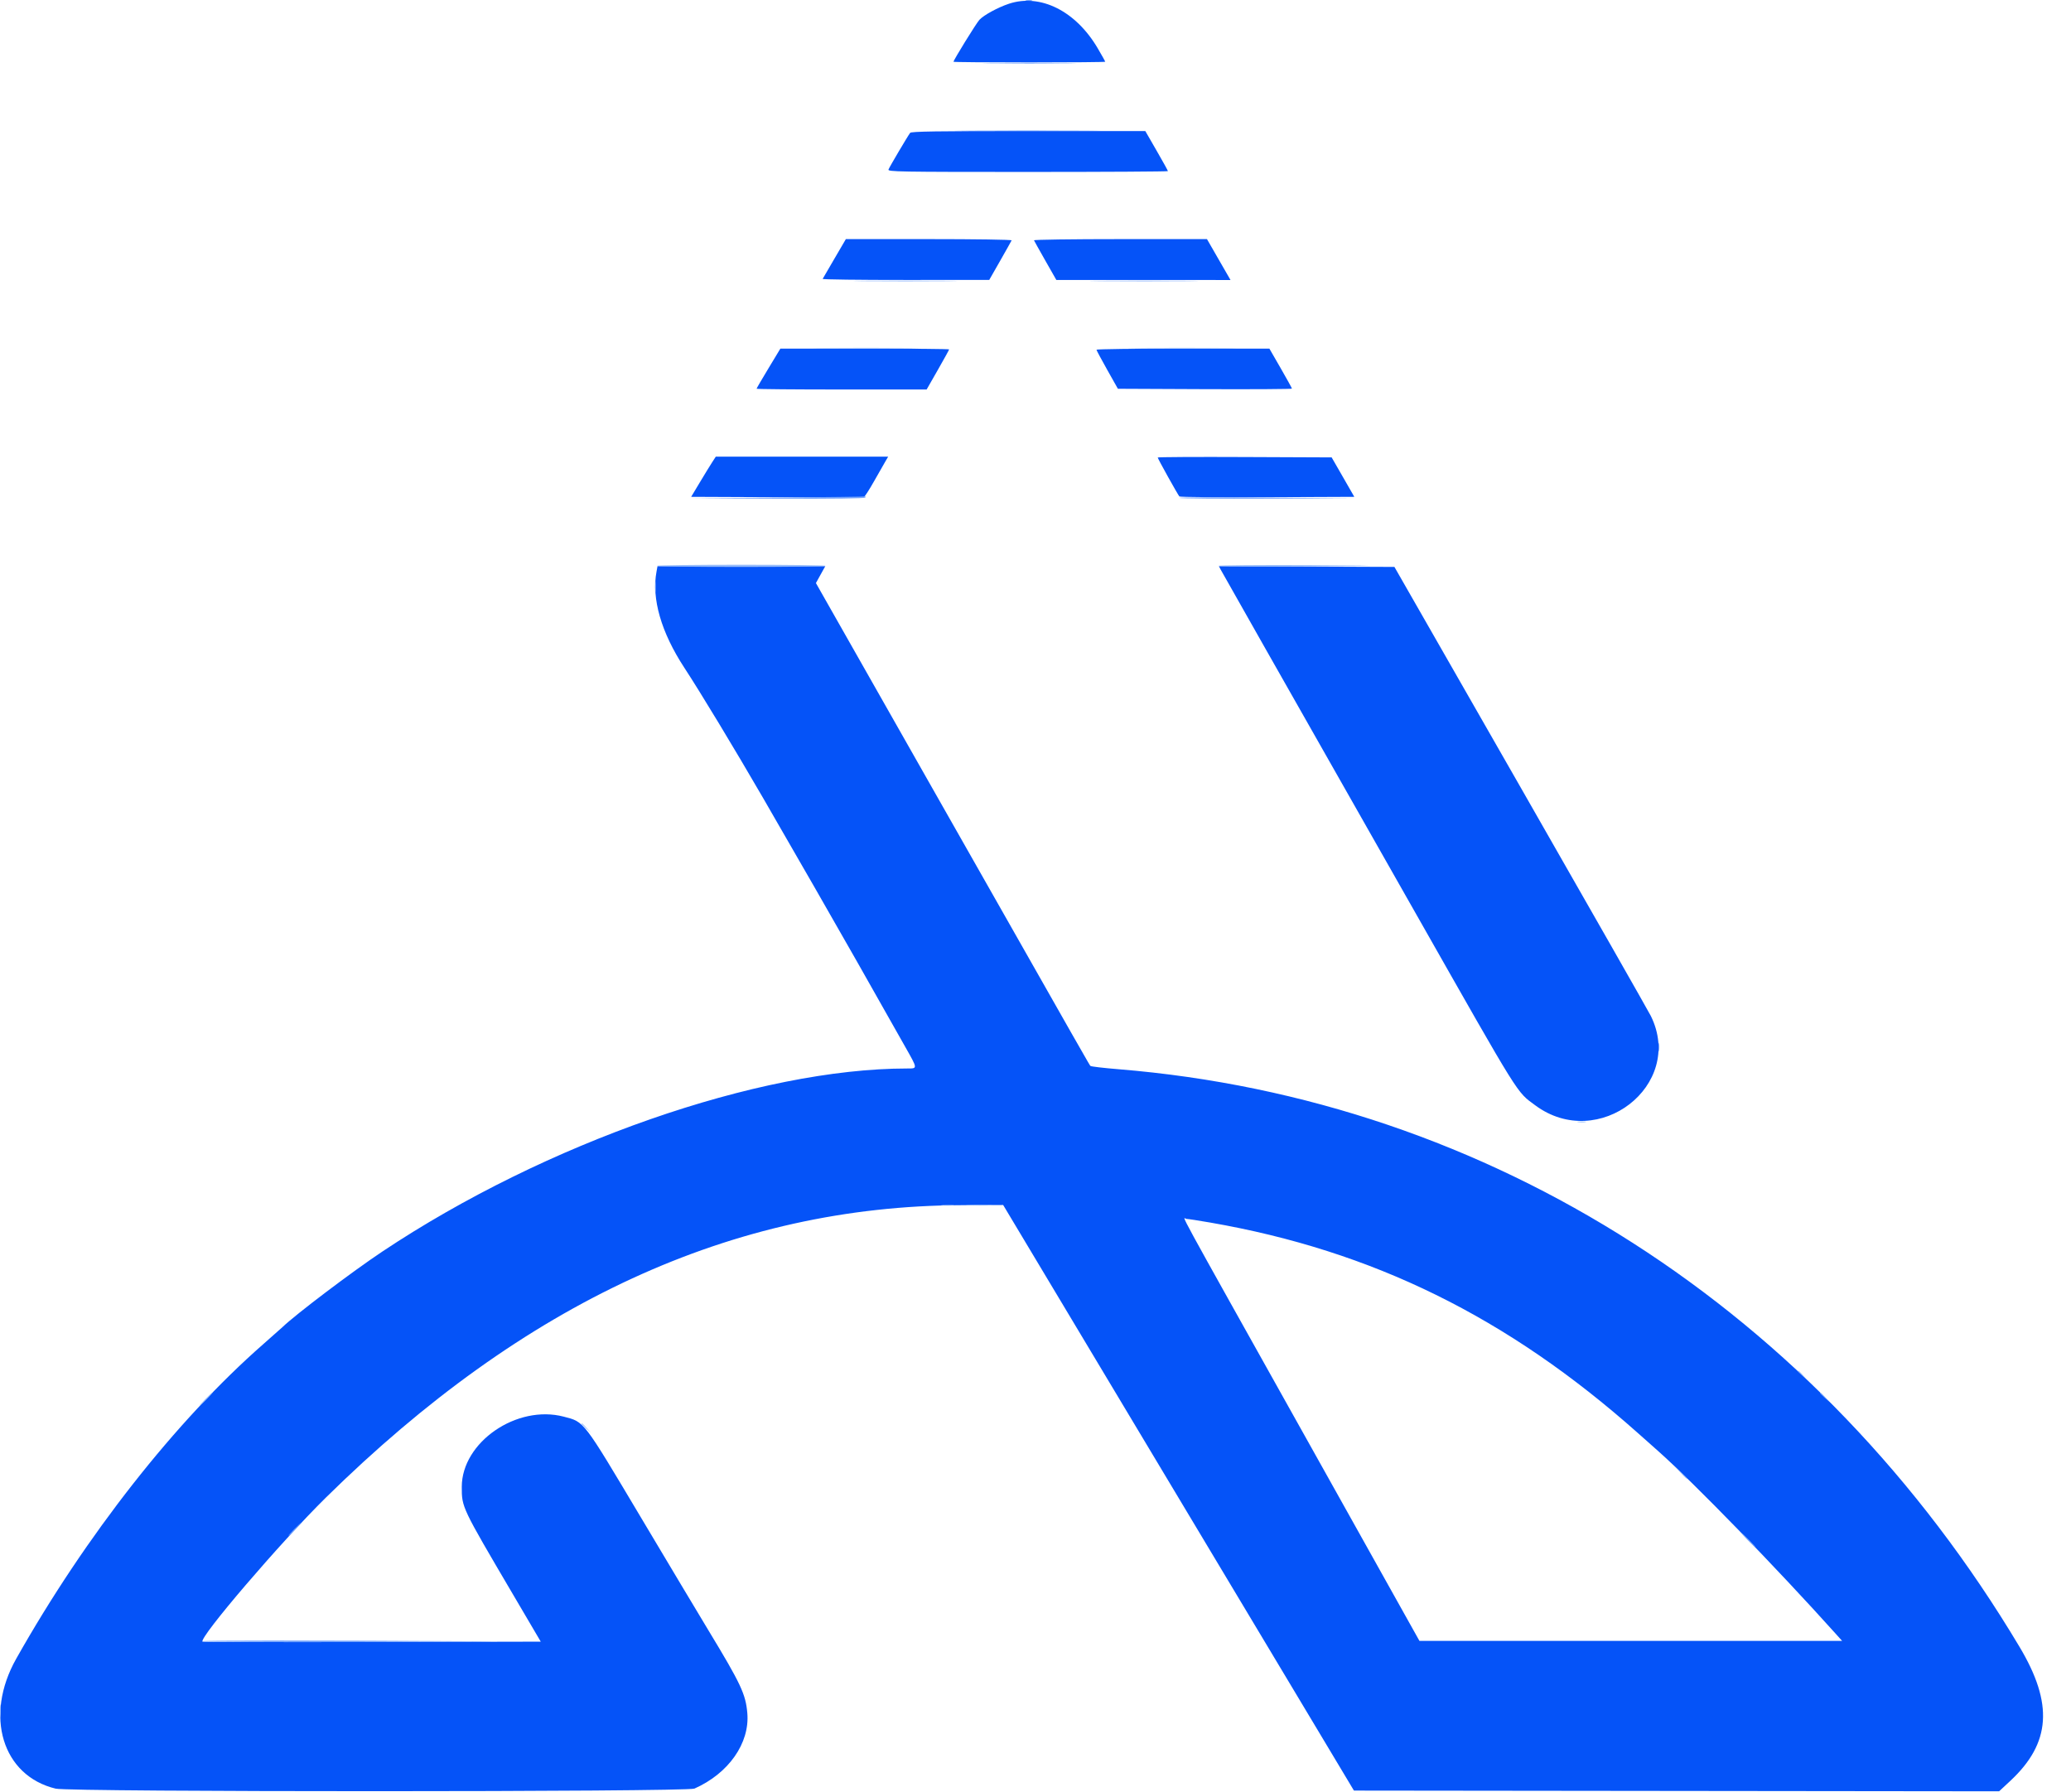
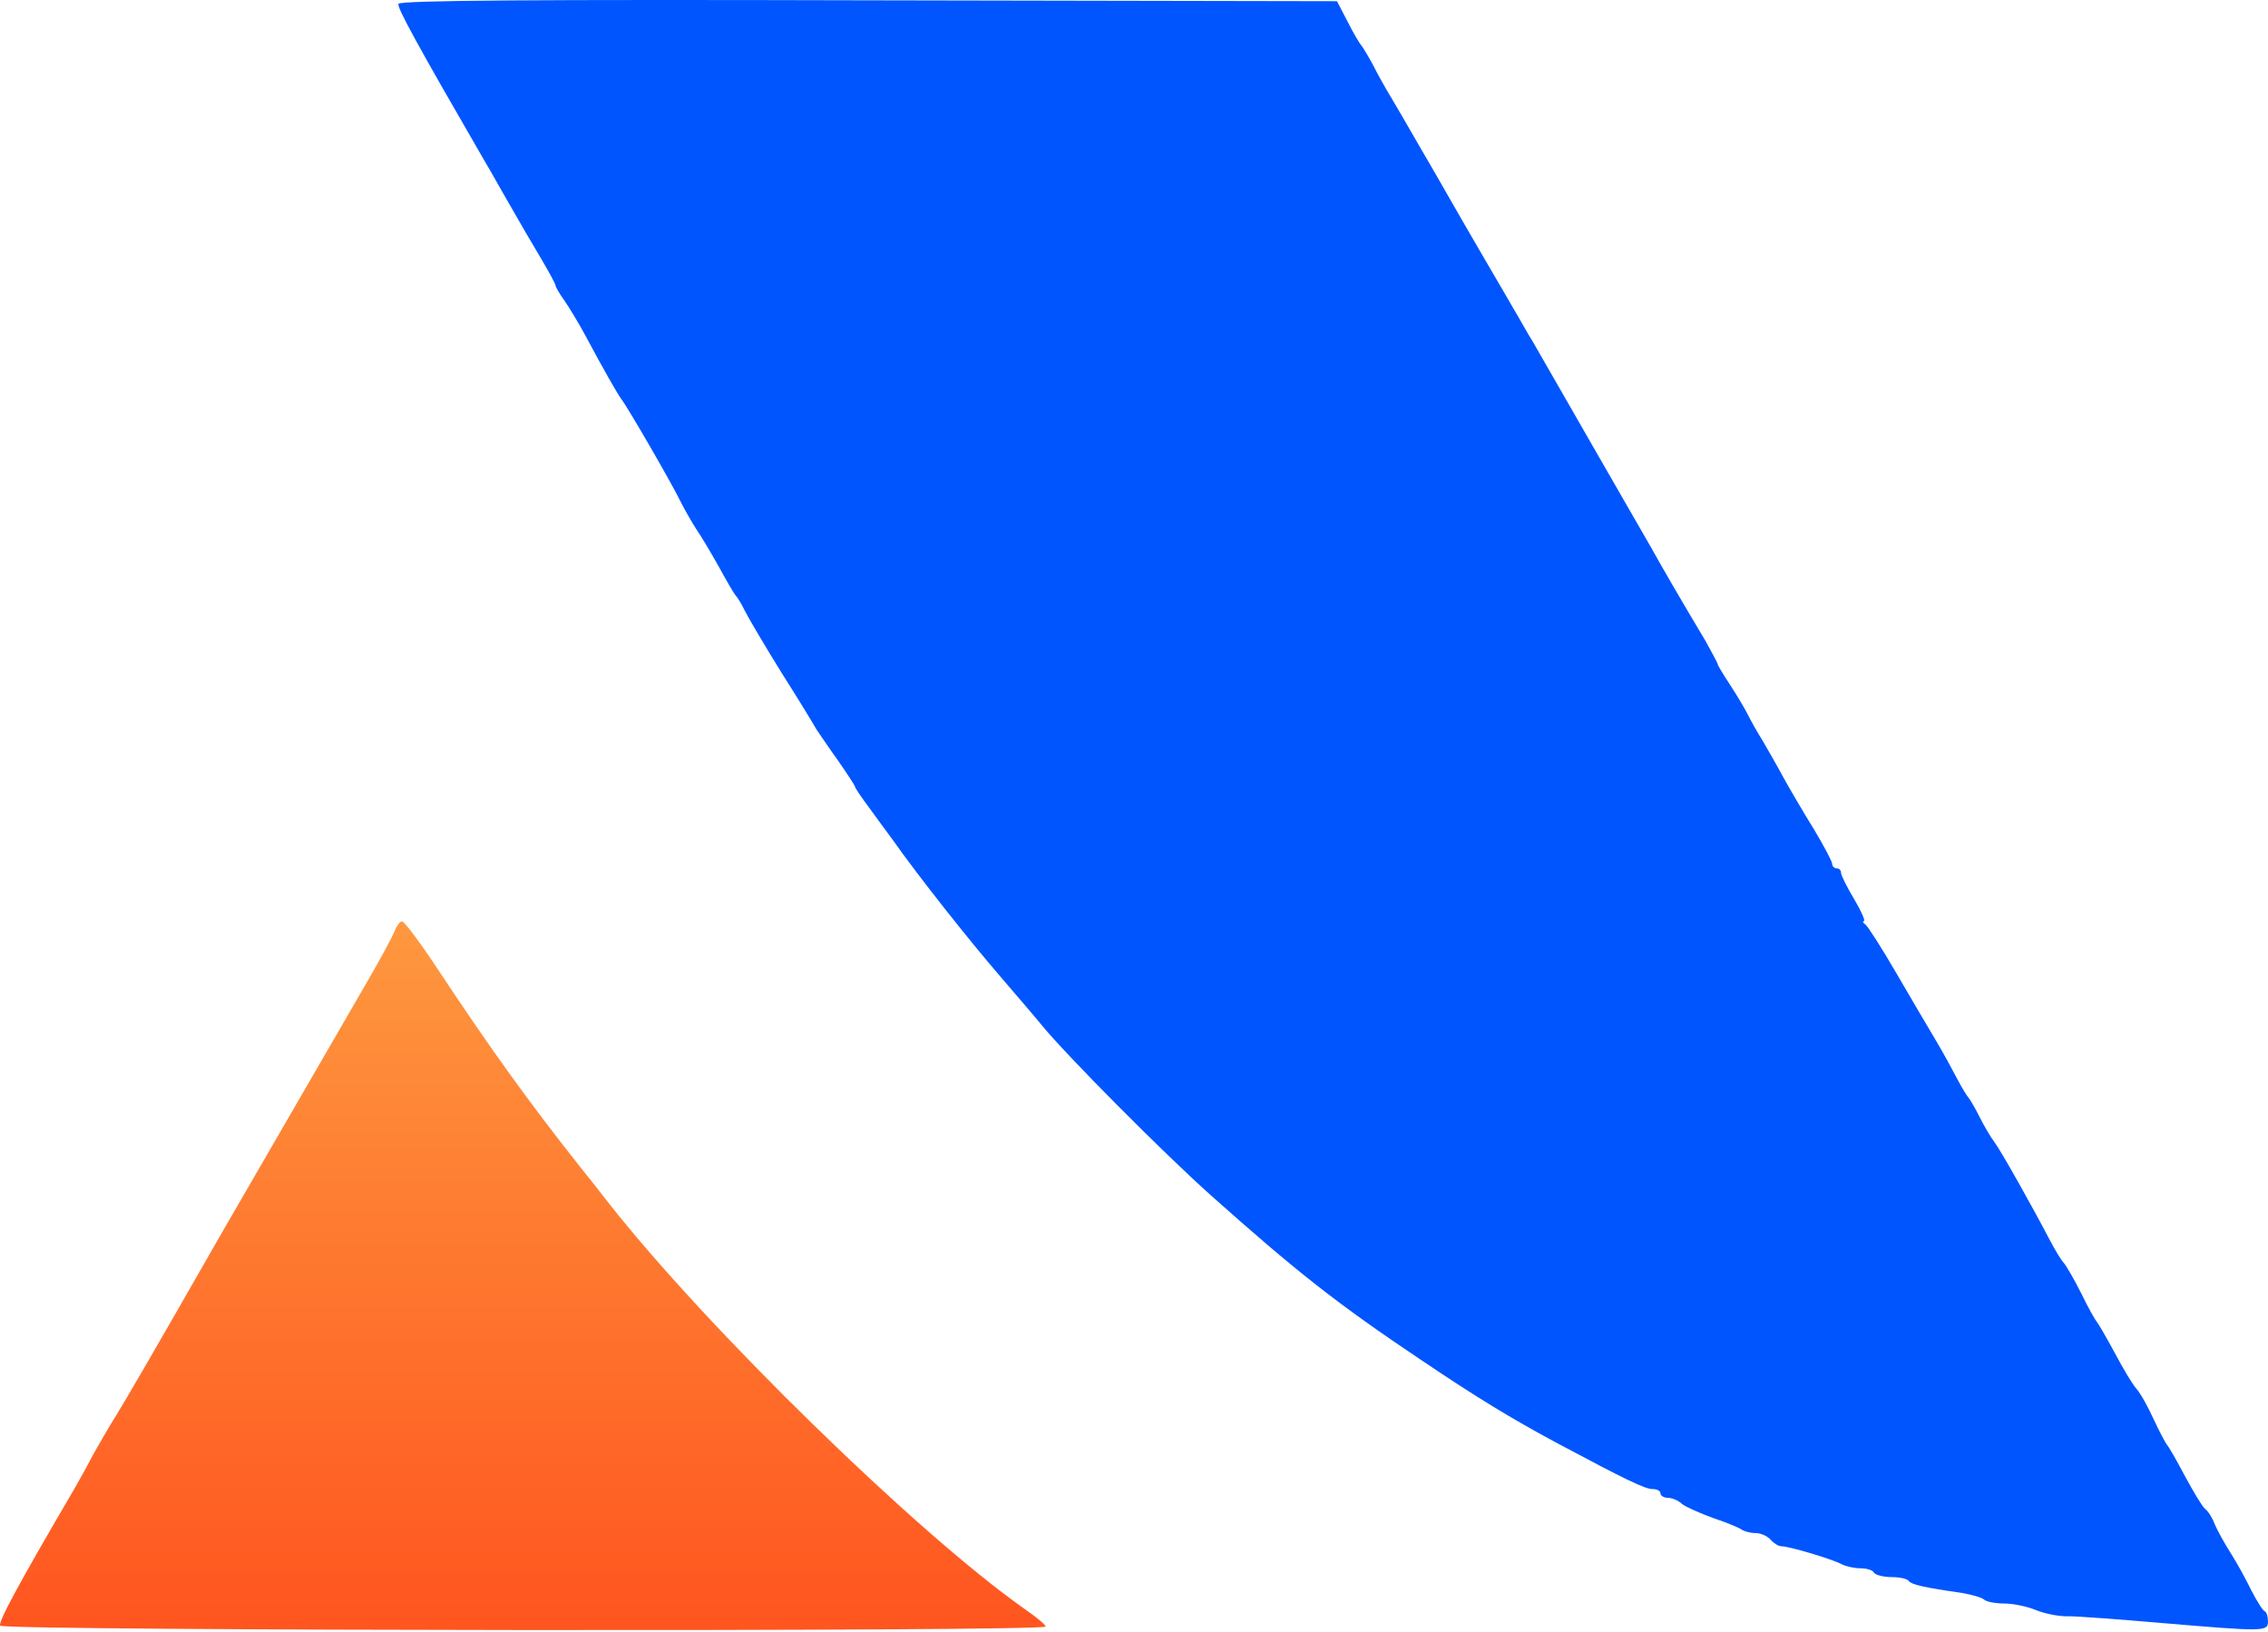
- <svg xmlns="http://www.w3.org/2000/svg" width="74" height="64" viewBox="0 0 74 64" fill="none">
-   <path fill-rule="evenodd" clip-rule="evenodd" d="M36.05 0.134C35.658 0.264 35.152 0.539 34.996 0.708C34.883 0.831 34.07 2.147 34.07 2.207C34.07 2.22 35.29 2.23 36.781 2.23C38.272 2.23 39.491 2.219 39.491 2.206C39.491 2.192 39.37 1.975 39.222 1.723C38.441 0.394 37.178 -0.239 36.05 0.134ZM32.521 4.747C32.438 4.854 31.782 5.964 31.747 6.057C31.716 6.136 32.092 6.143 36.723 6.143C39.478 6.143 41.732 6.13 41.732 6.114C41.732 6.098 41.551 5.769 41.328 5.384L40.924 4.683L36.748 4.682C33.468 4.682 32.561 4.696 32.521 4.747ZM29.82 9.234C29.598 9.614 29.406 9.943 29.395 9.964C29.383 9.986 30.717 10.003 32.36 10.002L35.347 10.001L35.738 9.316C35.953 8.939 36.137 8.611 36.147 8.587C36.156 8.562 34.827 8.543 33.194 8.543H30.224L29.82 9.234ZM36.946 8.586C36.955 8.609 37.139 8.938 37.354 9.316L37.745 10.003H40.856L43.968 10.004L43.547 9.273L43.127 8.543H40.028C38.323 8.543 36.936 8.562 36.946 8.586ZM27.459 13.159C27.225 13.545 27.034 13.874 27.034 13.889C27.034 13.904 28.401 13.916 30.072 13.916H33.11L33.512 13.213C33.733 12.826 33.914 12.498 33.914 12.483C33.914 12.468 32.557 12.455 30.899 12.455H27.884L27.459 13.159ZM39.179 12.495C39.179 12.516 39.352 12.839 39.562 13.212L39.944 13.89L43.053 13.904C44.764 13.911 46.163 13.902 46.163 13.885C46.163 13.867 45.981 13.538 45.76 13.154L45.357 12.455H42.268C40.569 12.455 39.179 12.473 39.179 12.495ZM25.449 16.512C25.379 16.619 25.181 16.942 25.009 17.229L24.696 17.751L27.754 17.764C29.436 17.772 30.838 17.768 30.87 17.756C30.901 17.744 31.064 17.492 31.231 17.195C31.399 16.898 31.581 16.579 31.636 16.486L31.735 16.316H28.656H25.576L25.449 16.512ZM41.367 16.346C41.367 16.386 42.091 17.686 42.142 17.738C42.164 17.76 43.579 17.772 45.286 17.764L48.392 17.751L47.987 17.046L47.582 16.342L44.475 16.329C42.766 16.321 41.367 16.329 41.367 16.346ZM23.459 20.418C23.277 21.388 23.625 22.592 24.451 23.855C25.028 24.735 26.237 26.736 27.259 28.498C28.302 30.298 30.021 33.293 30.63 34.37C31.502 35.914 31.875 36.573 32.343 37.398C32.794 38.194 32.792 38.175 32.422 38.175C27.111 38.175 19.494 40.83 13.664 44.714C12.579 45.437 10.563 46.962 10.091 47.417C10.05 47.457 9.743 47.729 9.409 48.022C6.275 50.769 3.063 54.859 0.578 59.266C-0.57 61.303 0.082 63.445 1.989 63.905C2.499 64.028 24.536 64.026 24.813 63.903C26.034 63.363 26.794 62.279 26.703 61.209C26.645 60.528 26.477 60.169 25.305 58.235C24.975 57.69 23.901 55.894 22.918 54.244C20.811 50.708 20.889 50.81 20.146 50.615C18.466 50.174 16.5 51.527 16.5 53.124C16.5 53.858 16.494 53.844 18.325 56.957L19.322 58.653L13.292 58.666C9.976 58.673 7.251 58.667 7.237 58.653C7.101 58.517 10.03 55.096 11.639 53.511C18.748 46.513 26.182 43.091 34.345 43.059L35.845 43.053L42.111 53.514L48.378 63.974L59.905 63.987L71.431 64L71.837 63.622C73.279 62.276 73.375 60.871 72.162 58.841C64.966 46.795 53.244 39.281 39.962 38.201C39.433 38.158 38.984 38.105 38.964 38.084C38.923 38.041 39.026 38.222 33.314 28.16L29.154 20.832L29.321 20.53L29.488 20.229H26.491H23.494L23.459 20.418ZM43.614 20.346C43.681 20.473 45.534 23.739 50.606 32.669C54.373 39.302 54.177 38.987 54.858 39.492C57.114 41.164 60.207 38.773 58.988 36.3C58.909 36.141 56.815 32.465 54.335 28.133L49.825 20.255L46.689 20.242L43.553 20.228L43.614 20.346ZM43.245 43.68C49.044 44.687 53.865 47.058 58.515 51.192C58.676 51.336 59.006 51.629 59.248 51.843C60.502 52.955 63.486 56.025 65.588 58.366L65.822 58.626H58.271H50.719L46.669 51.384C41.768 42.622 42.275 43.549 42.394 43.549C42.447 43.549 42.83 43.608 43.245 43.68Z" fill="#0553F8" />
-   <path fill-rule="evenodd" clip-rule="evenodd" d="M34.608 4.669C35.779 4.677 37.679 4.677 38.83 4.669C39.982 4.661 39.025 4.655 36.703 4.655C34.38 4.655 33.438 4.661 34.608 4.669ZM29.419 12.443C30.257 12.45 31.629 12.45 32.468 12.443C33.306 12.434 32.62 12.428 30.943 12.428C29.266 12.428 28.58 12.434 29.419 12.443ZM40.68 12.443C41.55 12.45 42.957 12.45 43.808 12.443C44.659 12.434 43.947 12.428 42.227 12.428C40.508 12.428 39.811 12.434 40.68 12.443ZM23.471 20.216C23.458 20.237 24.815 20.255 26.486 20.255C28.158 20.255 29.515 20.237 29.502 20.216C29.488 20.194 28.131 20.177 26.486 20.177C24.841 20.177 23.485 20.194 23.471 20.216ZM43.538 20.216C43.517 20.251 45.821 20.251 48.717 20.215C49.333 20.207 48.426 20.195 46.7 20.189C44.974 20.182 43.552 20.194 43.538 20.216ZM23.402 20.959C23.402 21.146 23.411 21.222 23.423 21.129C23.434 21.036 23.434 20.883 23.423 20.79C23.411 20.696 23.402 20.773 23.402 20.959ZM56.392 40.091C56.471 40.103 56.589 40.103 56.653 40.09C56.717 40.078 56.652 40.068 56.509 40.069C56.366 40.069 56.313 40.079 56.392 40.091ZM34.607 43.066C34.831 43.076 35.182 43.076 35.389 43.066C35.595 43.056 35.413 43.048 34.983 43.048C34.553 43.048 34.383 43.056 34.607 43.066ZM64.249 48.991C64.249 49 64.325 49.076 64.418 49.161L64.588 49.314L64.435 49.144C64.292 48.986 64.249 48.951 64.249 48.991ZM7.332 49.992C7.205 50.121 7.113 50.227 7.127 50.227C7.142 50.227 7.257 50.121 7.384 49.992C7.51 49.863 7.602 49.757 7.588 49.757C7.574 49.757 7.458 49.863 7.332 49.992ZM20.779 50.869C20.779 50.878 20.855 50.955 20.949 51.039L21.118 51.192L20.965 51.023C20.822 50.864 20.779 50.829 20.779 50.869ZM0 61.131C0 61.346 0.009 61.434 0.02 61.326C0.032 61.219 0.032 61.042 0.02 60.935C0.009 60.827 0 60.915 0 61.131Z" fill="#95BBFB" />
-   <path fill-rule="evenodd" clip-rule="evenodd" d="M36.664 0.024C36.729 0.036 36.822 0.036 36.872 0.023C36.922 0.01 36.869 -0.001 36.754 4.2858e-05C36.64 0.001 36.599 0.011 36.664 0.024ZM35.413 2.269C36.165 2.277 37.396 2.277 38.149 2.269C38.901 2.261 38.286 2.254 36.781 2.254C35.276 2.254 34.66 2.261 35.413 2.269ZM30.852 10.043C31.676 10.05 33.025 10.05 33.849 10.043C34.673 10.034 33.998 10.028 32.35 10.028C30.702 10.028 30.027 10.034 30.852 10.043ZM39.325 10.043C40.195 10.05 41.602 10.05 42.453 10.043C43.303 10.034 42.592 10.028 40.872 10.028C39.152 10.028 38.456 10.035 39.325 10.043ZM27.79 17.777L24.662 17.804L27.773 17.817C29.805 17.825 30.896 17.811 30.917 17.777C30.935 17.748 30.942 17.73 30.933 17.737C30.924 17.744 29.509 17.762 27.79 17.777ZM42.142 17.79C42.163 17.812 43.587 17.824 45.306 17.816L48.43 17.803L45.266 17.777C43.526 17.762 42.12 17.768 42.142 17.79ZM59.26 37.419C59.261 37.562 59.271 37.615 59.283 37.536C59.295 37.456 59.294 37.339 59.282 37.275C59.27 37.211 59.26 37.276 59.26 37.419ZM33.666 43.065C33.774 43.077 33.95 43.077 34.057 43.065C34.165 43.054 34.077 43.045 33.862 43.045C33.647 43.045 33.559 43.054 33.666 43.065ZM65.031 49.774C65.031 49.783 65.107 49.859 65.2 49.943L65.37 50.096L65.216 49.927C65.074 49.769 65.031 49.733 65.031 49.774ZM60.025 52.588C60.241 52.818 60.288 52.859 60.288 52.82C60.288 52.812 60.176 52.7 60.04 52.572L59.793 52.34L60.025 52.588ZM10.511 54.635C10.384 54.764 10.293 54.87 10.307 54.87C10.321 54.87 10.437 54.764 10.563 54.635C10.69 54.506 10.782 54.401 10.767 54.401C10.753 54.401 10.637 54.506 10.511 54.635ZM62.451 55.027C62.592 55.17 62.719 55.287 62.733 55.287C62.748 55.287 62.644 55.17 62.503 55.027C62.362 54.883 62.234 54.766 62.22 54.766C62.206 54.766 62.309 54.883 62.451 55.027ZM7.227 58.639C7.227 58.661 9.954 58.673 13.287 58.666C16.619 58.659 18.372 58.648 17.183 58.64C11.485 58.604 7.227 58.604 7.227 58.639Z" fill="#74A4FC" />
+ <svg xmlns="http://www.w3.org/2000/svg" width="82" height="59" viewBox="0 0 82 59" fill="none">
+   <path d="M14.266 33.663C14.187 33.87 13.757 34.666 13.296 35.461C12.293 37.196 8.76 43.292 8.043 44.533C5.322 49.292 4.59 50.534 4.223 51.139C3.969 51.536 3.603 52.173 3.38 52.571C3.173 52.969 2.855 53.542 2.68 53.844C0.658 57.298 -0.074 58.651 0.006 58.778C0.117 58.969 37.806 59.001 37.806 58.81C37.806 58.746 37.456 58.46 37.042 58.173C33.174 55.452 25.551 48.019 21.97 43.451C21.715 43.117 21.285 42.576 21.015 42.242C19.121 39.854 17.672 37.833 15.81 35.016C15.19 34.077 14.617 33.313 14.537 33.313C14.457 33.313 14.346 33.472 14.266 33.663Z" fill="url(#paint0_linear_762_977)" />
+   <path d="M14.405 0.139C14.358 0.282 15.042 1.539 17.557 5.884C17.732 6.171 18.003 6.664 18.178 6.967C18.973 8.351 19.117 8.606 19.594 9.402C19.865 9.863 20.087 10.277 20.087 10.325C20.087 10.373 20.231 10.627 20.406 10.866C20.581 11.121 20.931 11.694 21.186 12.171C21.806 13.333 22.332 14.256 22.475 14.447C22.682 14.702 24.257 17.423 24.592 18.108C24.767 18.458 25.037 18.919 25.18 19.142C25.34 19.365 25.706 19.986 25.992 20.495C26.279 21.02 26.549 21.482 26.597 21.53C26.645 21.577 26.804 21.816 26.931 22.087C27.059 22.341 27.648 23.344 28.252 24.315C28.857 25.27 29.43 26.209 29.526 26.384C29.637 26.543 29.987 27.068 30.321 27.53C30.64 27.991 30.91 28.405 30.91 28.437C30.91 28.485 31.149 28.835 31.435 29.217C31.706 29.599 32.088 30.108 32.263 30.347C33.202 31.684 35.048 34.008 36.131 35.265C36.799 36.045 37.499 36.857 37.675 37.08C38.55 38.146 42.035 41.663 43.802 43.239C46.874 45.976 48.322 47.122 51.362 49.16C53.415 50.544 54.625 51.276 56.248 52.152C58.811 53.52 59.479 53.839 59.75 53.839C59.909 53.839 60.036 53.903 60.036 53.998C60.036 54.078 60.163 54.157 60.307 54.157C60.45 54.157 60.689 54.253 60.816 54.38C60.959 54.491 61.469 54.714 61.946 54.889C62.424 55.048 62.885 55.239 62.965 55.303C63.06 55.367 63.283 55.43 63.474 55.43C63.665 55.43 63.904 55.542 64.015 55.669C64.127 55.797 64.302 55.908 64.413 55.908C64.684 55.908 66.243 56.37 66.594 56.56C66.753 56.64 67.055 56.704 67.262 56.704C67.485 56.704 67.708 56.767 67.755 56.863C67.803 56.942 68.09 57.022 68.392 57.022C68.694 57.022 68.965 57.086 69.013 57.165C69.108 57.293 69.586 57.404 70.939 57.595C71.289 57.659 71.639 57.754 71.734 57.834C71.814 57.913 72.148 57.977 72.466 57.977C72.785 57.977 73.31 58.088 73.612 58.216C73.931 58.343 74.456 58.454 74.79 58.438C75.124 58.438 76.621 58.55 78.101 58.677C81.857 58.996 82 58.996 82 58.63C82 58.454 81.952 58.295 81.889 58.263C81.809 58.232 81.602 57.897 81.395 57.499C81.204 57.102 80.87 56.497 80.647 56.147C80.424 55.797 80.17 55.335 80.074 55.112C79.995 54.889 79.835 54.635 79.724 54.555C79.613 54.46 79.294 53.918 78.992 53.361C78.69 52.788 78.403 52.295 78.355 52.247C78.308 52.2 78.085 51.786 77.878 51.34C77.671 50.879 77.385 50.369 77.241 50.21C77.098 50.051 76.748 49.462 76.445 48.889C76.143 48.332 75.857 47.839 75.809 47.791C75.761 47.743 75.506 47.297 75.252 46.772C74.997 46.263 74.711 45.77 74.615 45.658C74.52 45.563 74.281 45.165 74.074 44.767C73.485 43.637 72.323 41.568 72.1 41.281C71.989 41.138 71.75 40.74 71.575 40.39C71.4 40.04 71.209 39.721 71.161 39.674C71.114 39.626 70.939 39.34 70.779 39.037C70.62 38.735 70.27 38.082 69.984 37.605C69.697 37.127 69.045 36.013 68.535 35.138C68.026 34.262 67.533 33.498 67.453 33.435C67.358 33.371 67.326 33.307 67.389 33.307C67.453 33.307 67.294 32.941 67.039 32.512C66.769 32.066 66.562 31.636 66.562 31.557C66.562 31.461 66.498 31.398 66.403 31.398C66.323 31.398 66.243 31.318 66.243 31.238C66.243 31.143 65.941 30.586 65.591 29.997C65.225 29.408 64.731 28.564 64.493 28.135C64.254 27.689 63.904 27.084 63.729 26.782C63.538 26.48 63.299 26.05 63.188 25.827C63.076 25.604 62.79 25.127 62.551 24.761C62.312 24.395 62.105 24.06 62.105 24.013C62.105 23.981 61.898 23.599 61.66 23.169C60.689 21.546 60.068 20.463 59.686 19.779C59.352 19.206 56.996 15.1 55.405 12.33C55.23 12.06 54.975 11.582 54.8 11.296C54.641 11.025 54.131 10.134 53.67 9.354C53.208 8.558 52.651 7.603 52.428 7.205C52.206 6.808 51.696 5.932 51.298 5.248C50.901 4.547 50.439 3.768 50.28 3.497C50.105 3.211 49.818 2.701 49.643 2.351C49.452 2.001 49.261 1.683 49.213 1.635C49.166 1.587 48.943 1.221 48.736 0.807L48.338 0.043L31.404 0.011C19.419 -0.02 14.453 0.011 14.405 0.139Z" fill="#0055FF" />
+   <defs>
+     <linearGradient id="paint0_linear_762_977" x1="18.903" y1="33.313" x2="18.903" y2="58.938" gradientUnits="userSpaceOnUse">
+       <stop stop-color="#FE983F" />
+       <stop offset="1" stop-color="#FF551F" />
+     </linearGradient>
+   </defs>
</svg>
